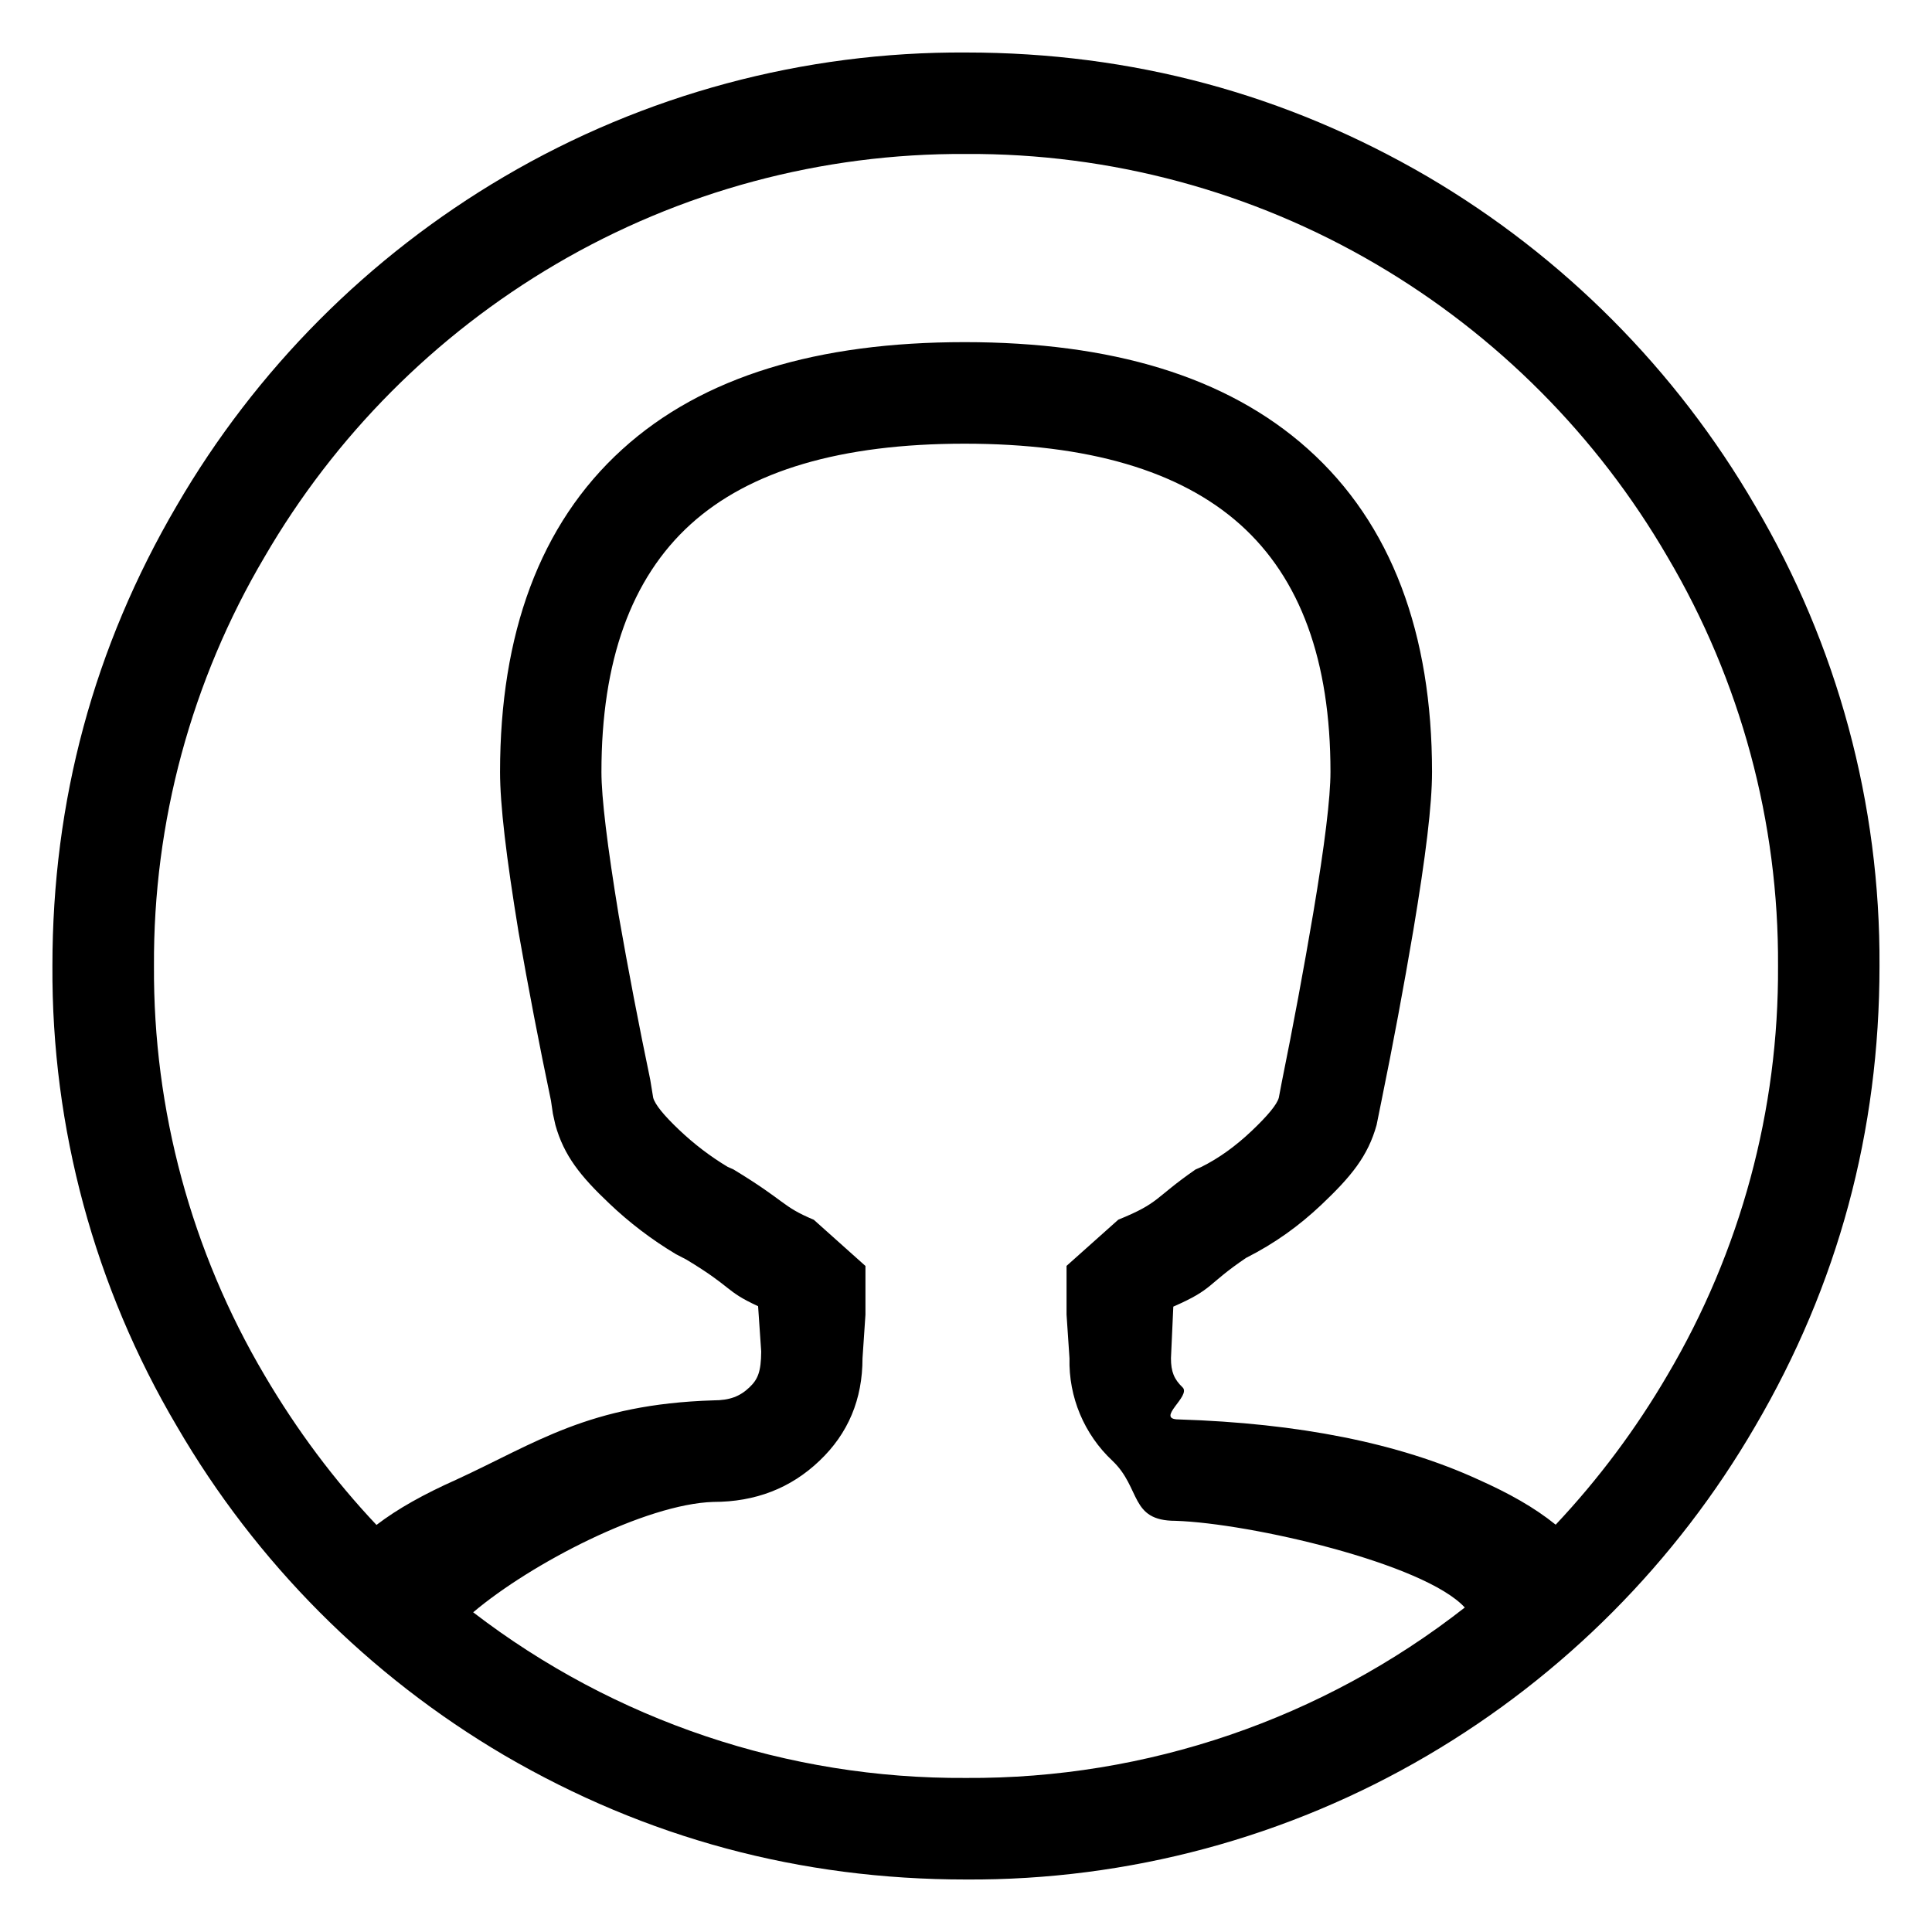
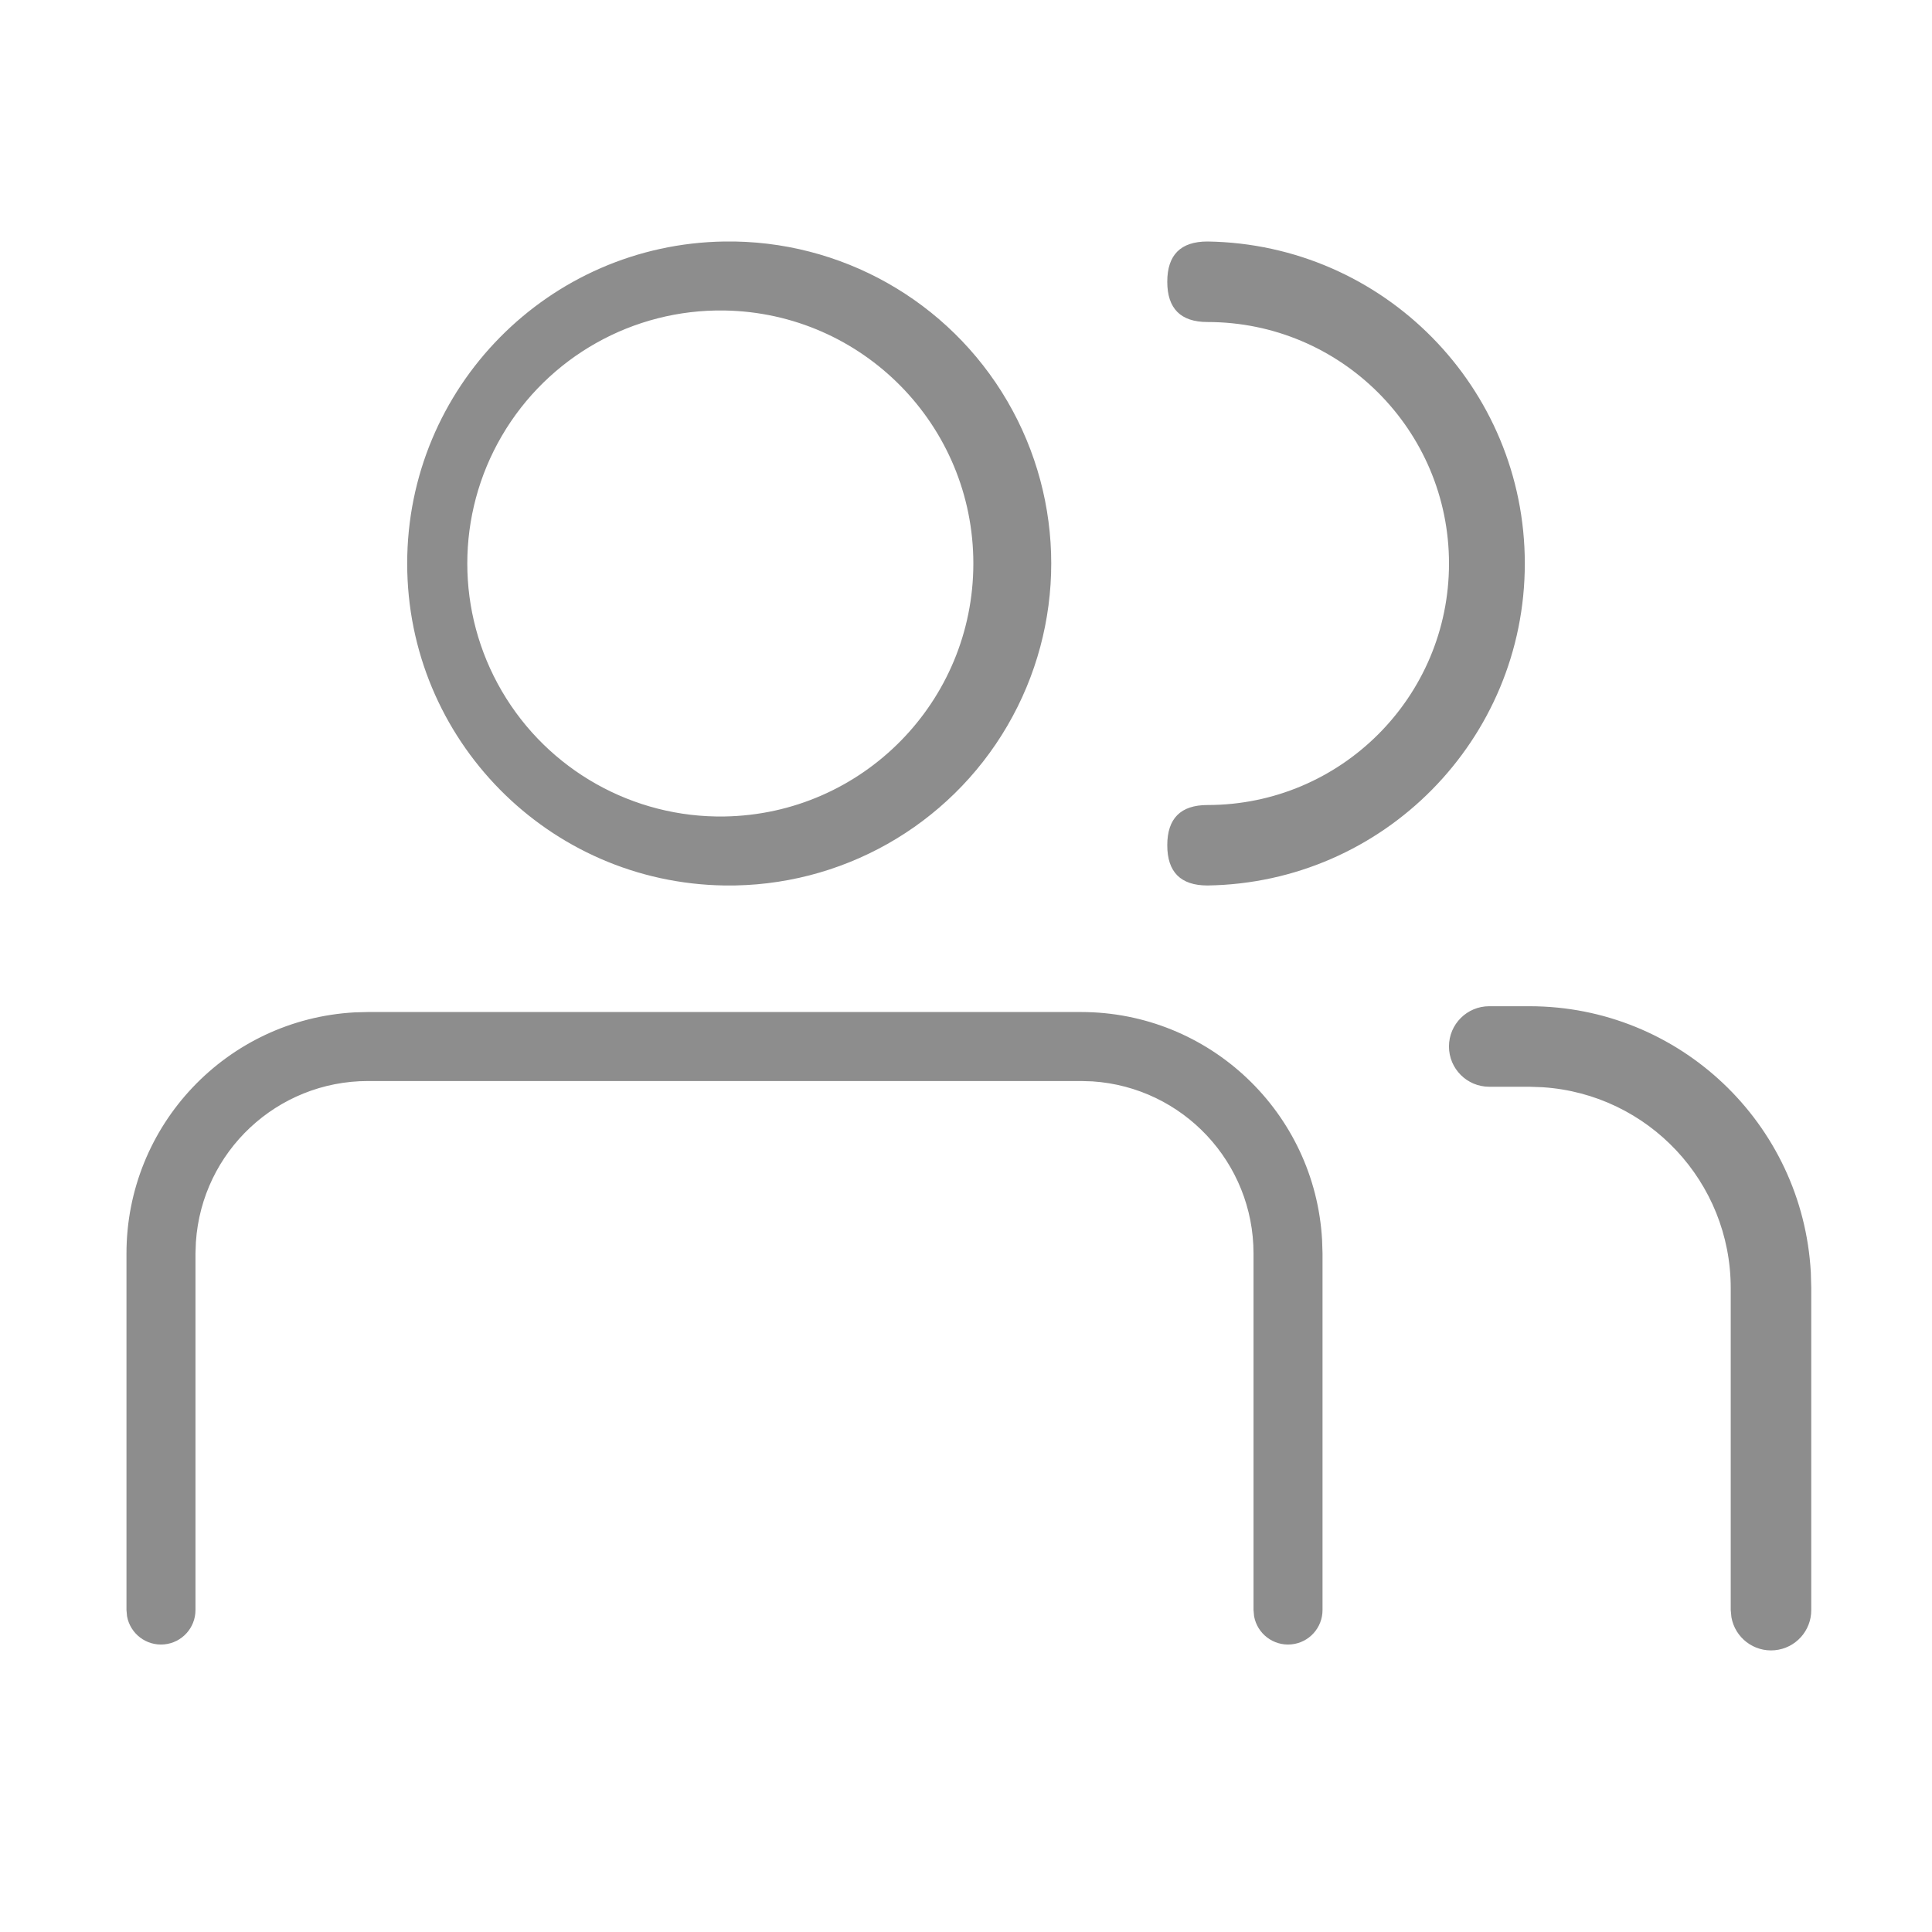
- <svg xmlns="http://www.w3.org/2000/svg" xmlns:xlink="http://www.w3.org/1999/xlink" width="23" height="23">
-   <defs>
-     <filter id="sidebar-users-a">
-       <feColorMatrix in="SourceGraphic" values="0 0 0 0 0.471 0 0 0 0 0.525 0 0 0 0 0.561 0 0 0 1 0" />
-     </filter>
-     <path fill="currentColor" d="M11.5.625c1.974 0 3.805.492 5.494 1.477a10.886 10.886 0 013.9 3.918 10.653 10.653 0 011.481 5.48c0 1.969-.493 3.795-1.48 5.48a10.886 10.886 0 01-3.9 3.918 10.724 10.724 0 01-5.495 1.477c-1.974 0-3.805-.492-5.494-1.477a10.886 10.886 0 01-3.9-3.918A10.653 10.653 0 01.624 11.5c0-1.969.493-3.795 1.48-5.48a10.886 10.886 0 013.9-3.918A10.724 10.724 0 0111.5.625zm-.017 4.657c-1.47 0-2.557.32-3.263.961-.706.642-1.06 1.624-1.06 2.947 0 .305.069.875.206 1.71.114.651.239 1.302.375 1.954l.035.214c.022.081.125.208.307.381.182.173.376.32.581.443l.068.03c.638.387.568.436.956.599l.615.55v.58l-.035.519c0 .488-.17.895-.512 1.22-.342.327-.763.49-1.264.49-.808.025-2.17.732-2.859 1.314a9.532 9.532 0 005.867 1.972 9.532 9.532 0 005.938-2.029c-.484-.526-2.552-1.003-3.444-1.032-.546 0-.408-.388-.75-.714a1.617 1.617 0 01-.512-1.221l-.035-.52v-.58l.616-.55c.5-.203.42-.251.92-.598l.069-.03c.205-.102.404-.244.598-.428.193-.183.302-.315.324-.396l.035-.184c.136-.671.261-1.343.375-2.015.137-.814.205-1.374.205-1.68 0-1.322-.358-2.304-1.076-2.946-.717-.64-1.81-.961-3.28-.961zm.017-3.449a9.532 9.532 0 00-4.884 1.313A9.676 9.676 0 003.15 6.629 9.47 9.47 0 001.833 11.5a9.47 9.47 0 001.316 4.871c.385.655.83 1.25 1.333 1.783.253-.194.566-.367.944-.536.96-.441 1.58-.9 3.066-.947.195 0 .317-.047.43-.155.1-.095.138-.185.14-.426l-.037-.54c-.4-.184-.293-.217-.854-.555l-.125-.065a4.493 4.493 0 01-.795-.605c-.34-.322-.537-.567-.639-.932l-.03-.135-.023-.156a60.23 60.23 0 01-.386-2.007c-.147-.897-.22-1.514-.22-1.905 0-1.639.47-2.947 1.455-3.841.959-.871 2.331-1.276 4.075-1.276 1.741 0 3.116.404 4.085 1.27 1 .893 1.48 2.205 1.48 3.847 0 .393-.075 1.001-.222 1.881-.116.685-.244 1.37-.38 2.035l-.058.287c-.103.37-.302.613-.658.95-.267.252-.552.458-.896.632-.478.324-.378.367-.866.58l-.028.615c0 .16.038.25.138.346.107.102-.332.381-.045.382 1.425.045 2.615.28 3.564.715.365.163.665.33.923.538a9.847 9.847 0 001.33-1.78 9.47 9.47 0 001.317-4.871 9.47 9.47 0 00-1.316-4.871 9.676 9.676 0 00-3.467-3.483A9.532 9.532 0 0011.5 1.833z" id="sidebar-users-b" />
-   </defs>
-   <g transform="translate(-164 -125)" fill-rule="evenodd">
-     <use xlink:href="#sidebar-users-b" transform="translate(164 125)" />
-   </g>
+ <svg width="28" height="28">
+   <path fill="#8D8D8D" fill-rule="nonzero" d="M22.167 14.583a4.084 4.084 0 014.077 3.86l.006.224v4.666a.583.583 0 01-1.157.105l-.01-.105v-4.666a2.917 2.917 0 00-2.725-2.91l-.191-.007h-.584a.583.583 0 110-1.167h.584zm-6.5.084a3.5 3.5 0 013.494 3.308l.006.192v5.166a.5.5 0 01-.992.09l-.008-.09v-5.166a2.5 2.5 0 00-2.336-2.495l-.164-.005H5.333a2.5 2.5 0 00-2.494 2.335l-.006.165v5.166a.5.5 0 01-.992.09l-.008-.09v-5.166a3.5 3.5 0 013.308-3.495l.192-.005h10.334zM10.5 3.5a4.667 4.667 0 110 9.333 4.667 4.667 0 010-9.333zm7 0a4.667 4.667 0 010 9.333c-.389 0-.583-.194-.583-.583 0-.389.194-.583.583-.583a3.5 3.5 0 000-7c-.389 0-.583-.195-.583-.584 0-.389.194-.583.583-.583zm-7 1a3.667 3.667 0 100 7.333 3.667 3.667 0 000-7.333z" />
</svg>
